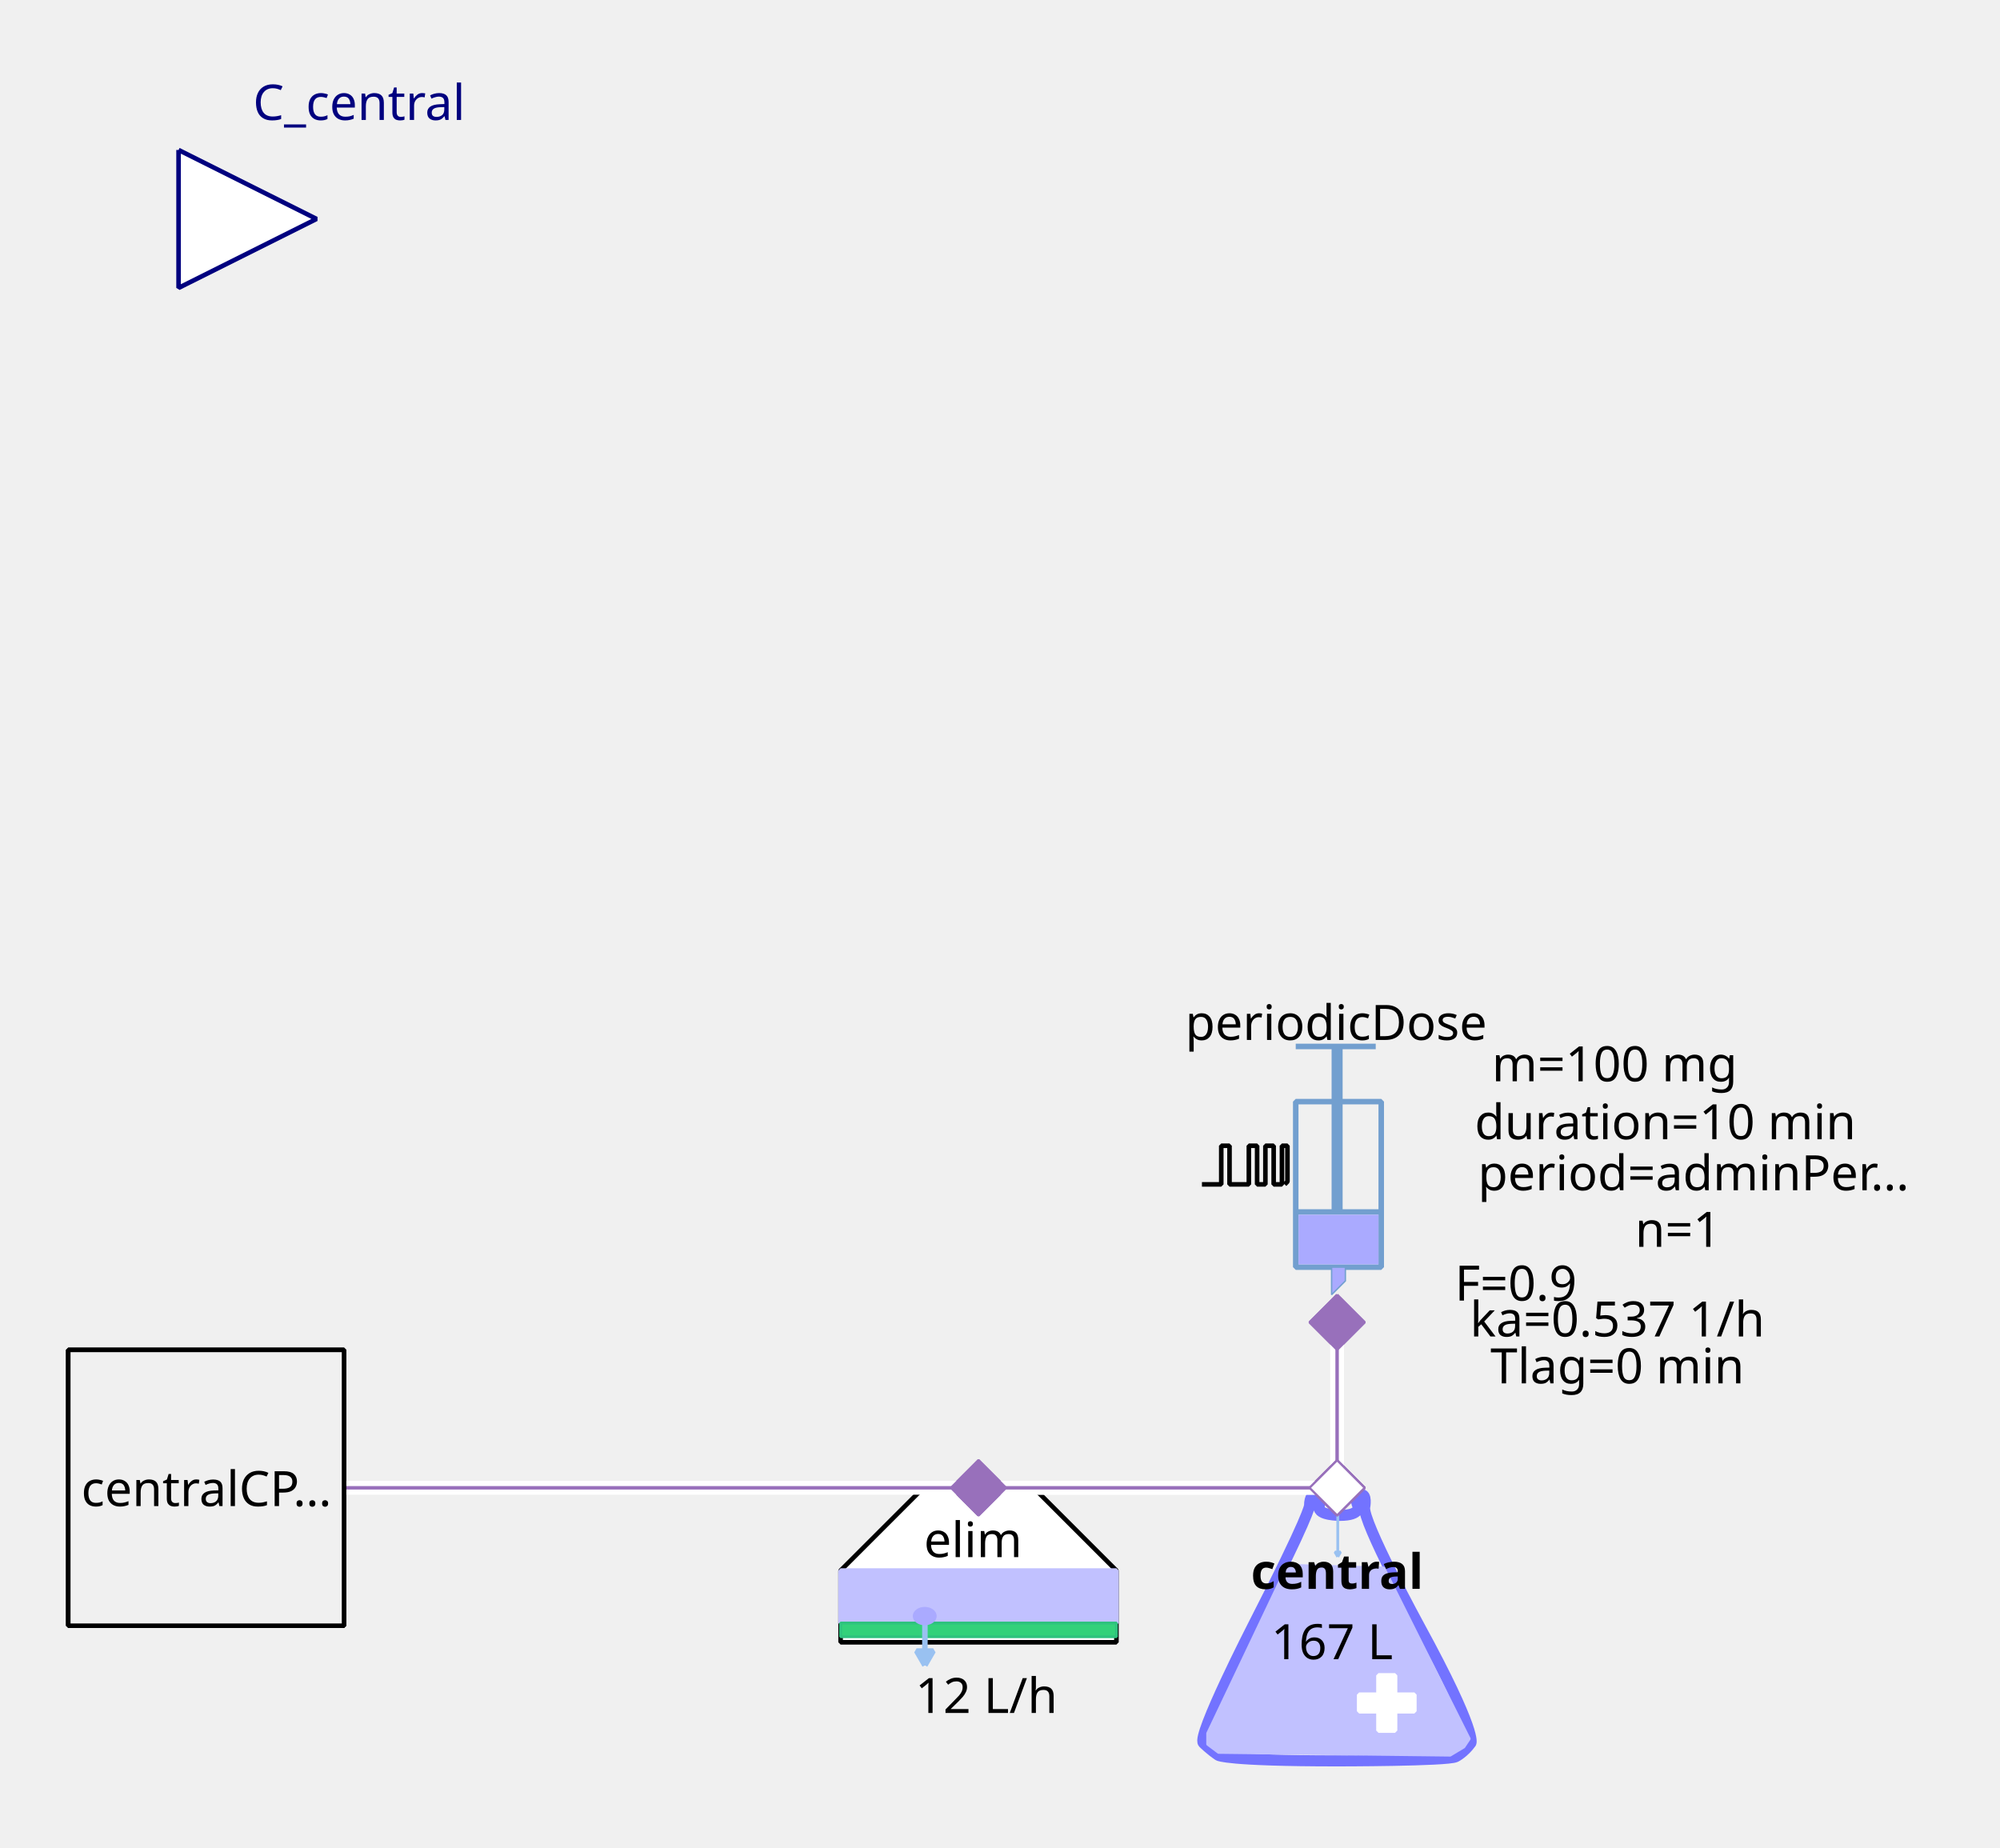
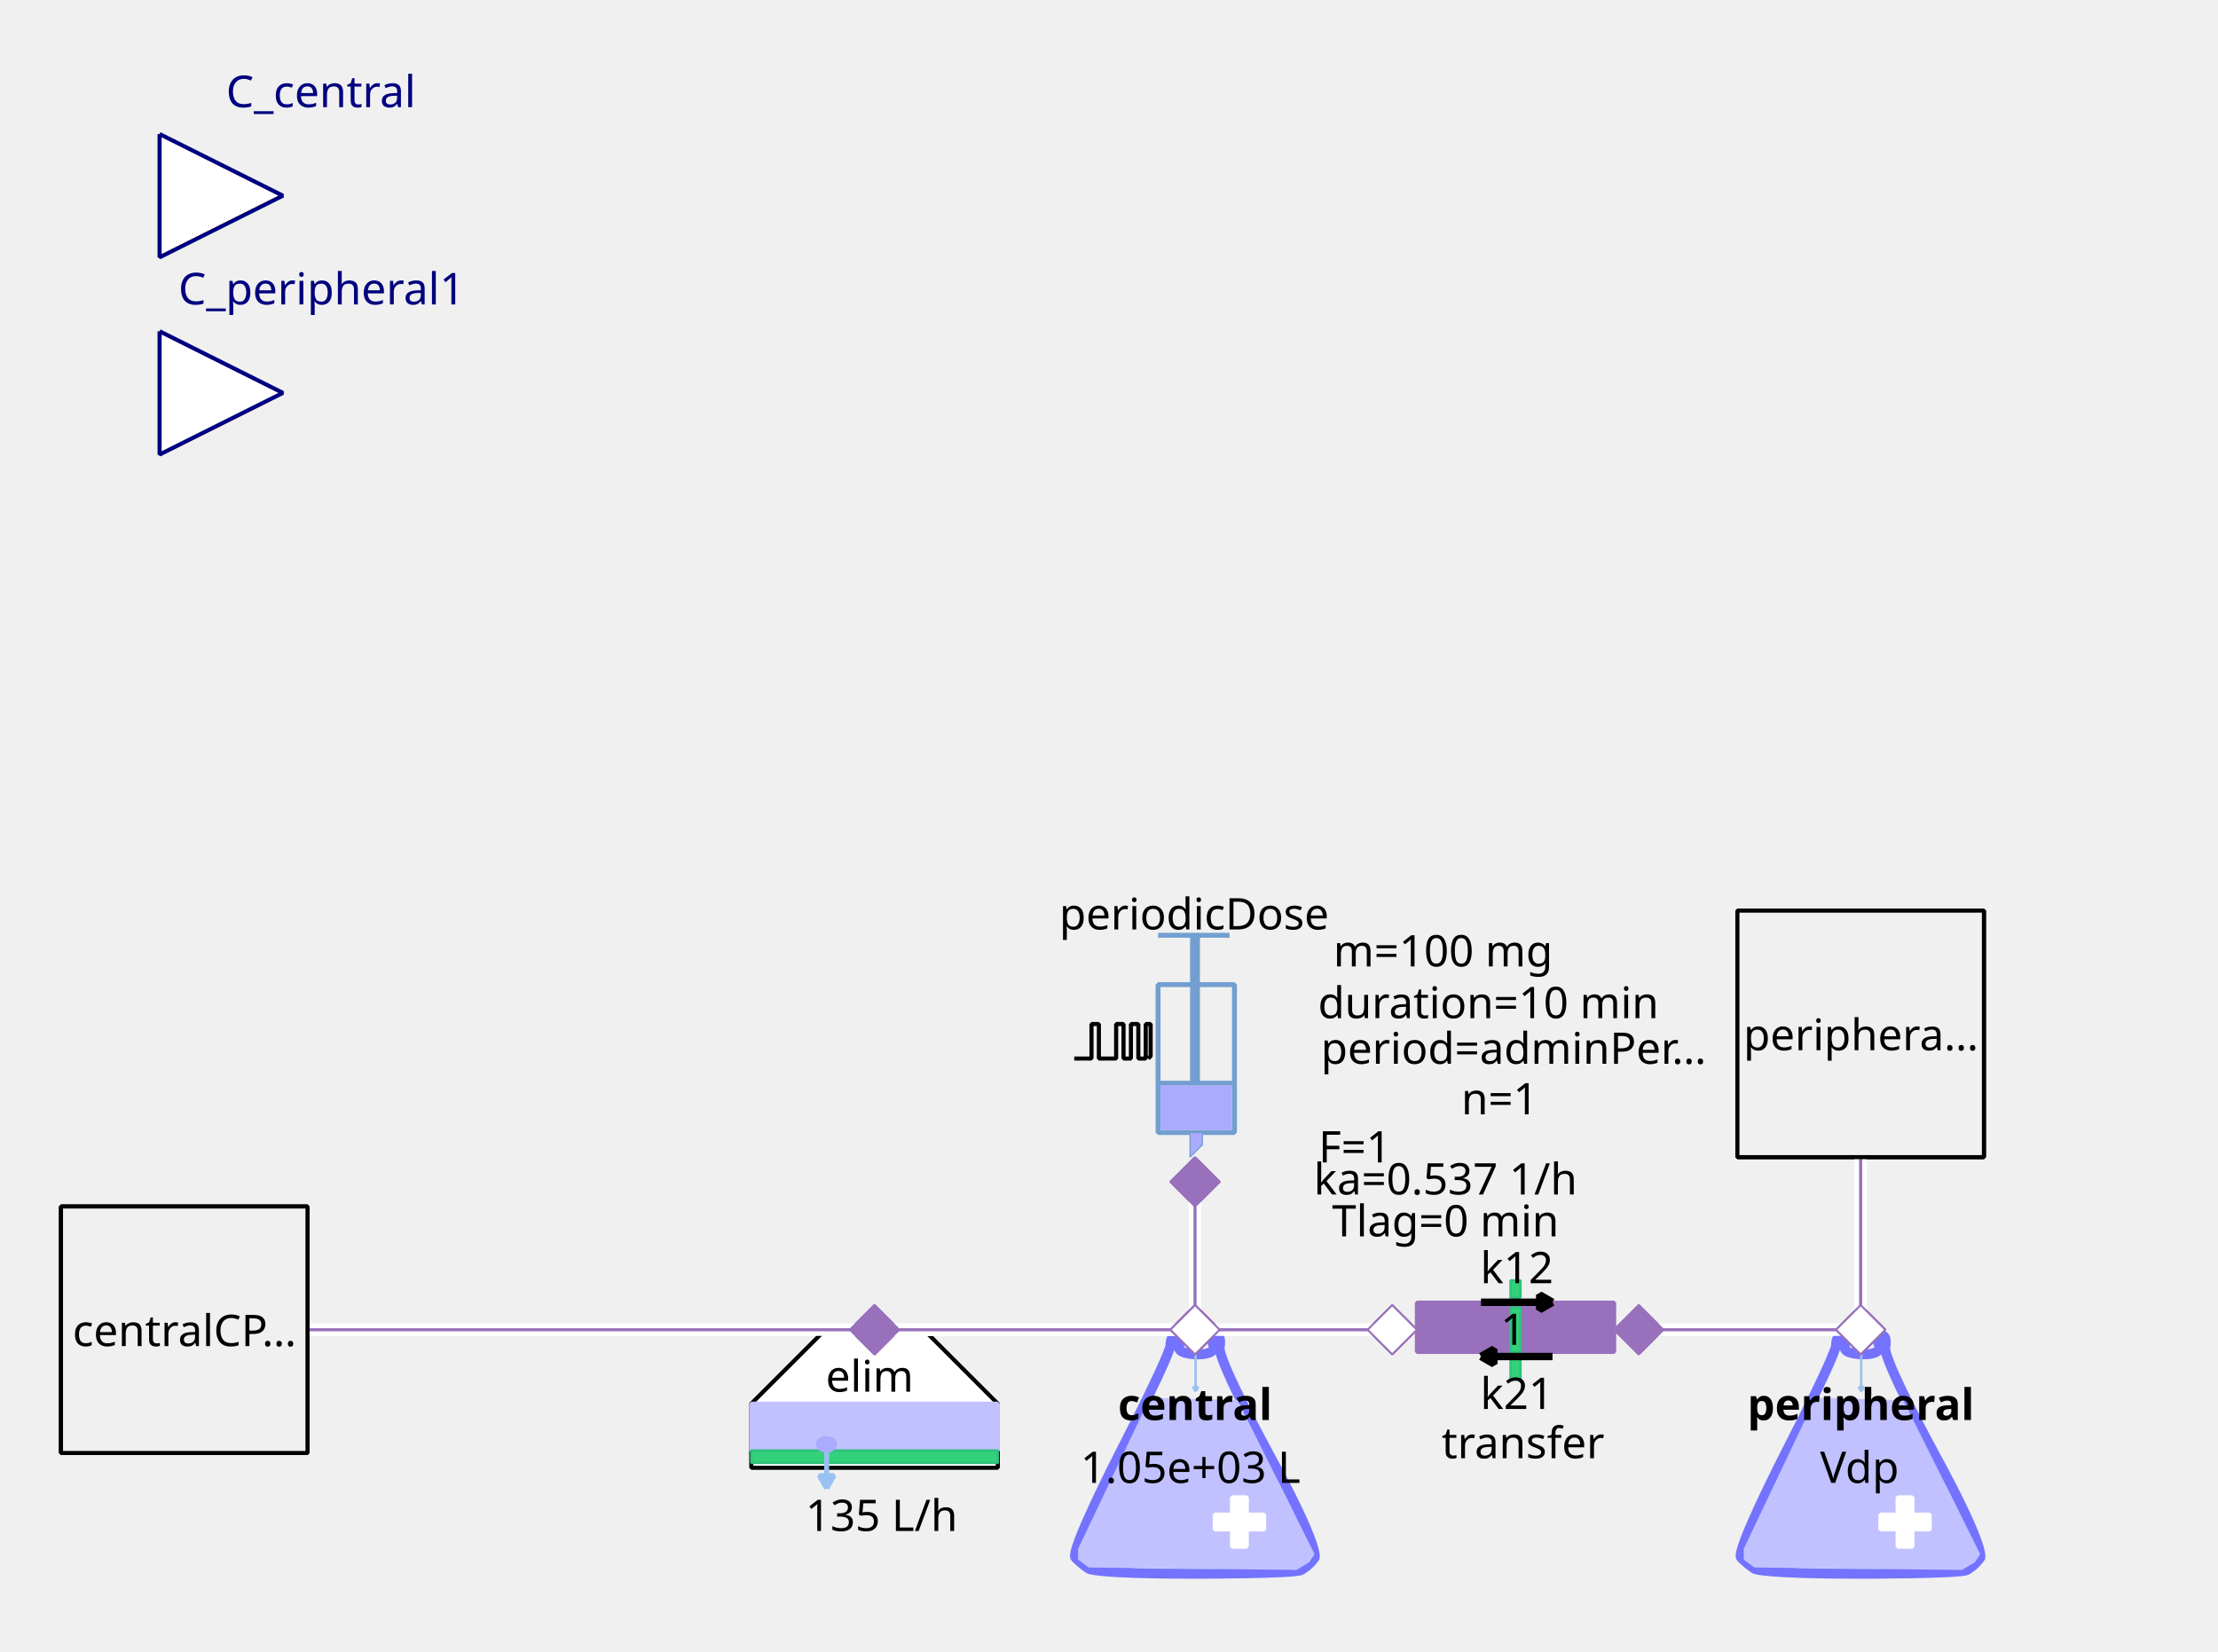
- <svg xmlns="http://www.w3.org/2000/svg" width="115.711mm" height="106.892mm" viewBox="0 0 328 303" version="1.2" baseProfile="tiny">
+ <svg xmlns="http://www.w3.org/2000/svg" width="143.581mm" height="106.892mm" viewBox="0 0 407 303" version="1.2" baseProfile="tiny">
  <defs>
</defs>
  <g fill="none" stroke="black" stroke-width="1" fill-rule="evenodd" stroke-linecap="square" stroke-linejoin="bevel">
    <g fill="none" stroke="#7373ff" stroke-opacity="1" stroke-width="8" stroke-linecap="butt" stroke-linejoin="miter" stroke-miterlimit="1" transform="matrix(0.22619,0,0,-0.22619,219.06,266.619)" font-family="Sans" font-size="10" font-weight="400" font-style="normal">
      <path vector-effect="none" fill-rule="evenodd" d="M-19,87 C-19,87 -19,80 -60,0 C-60,0 -101,-80 -96,-85 C-96,-85 -91,-90 -85,-94 C-85,-94 -79,-98 1,-98 C1,-98 81,-98 87,-95 C87,-95 93,-92 98,-85 C98,-85 103,-78 61,-1 C61,-1 19,76 21,86 C21,86 23,96 18,95 C18,95 13,94 16,87 C16,87 19,80 3,80 C3,80 -13,80 -12,86 C-12,86 -11,92 -12,94 C-12,94 -13,96 -16,95 C-16,95 -19,94 -19,87 " />
    </g>
    <g fill="#c1c1ff" fill-opacity="1" stroke="#c1c1ff" stroke-opacity="1" stroke-width="1.75" stroke-linecap="butt" stroke-linejoin="miter" stroke-miterlimit="1" transform="matrix(0.22619,0,0,-0.22619,219.06,272.5)" font-family="Sans" font-size="10" font-weight="400" font-style="normal">
      <path vector-effect="none" fill-rule="evenodd" d="M-35,70 L-93,-52 L-93,-60 L-85,-66 L83,-68 L93,-62 L97,-56 L35,68 L-35,70" />
    </g>
    <g fill="#ffffff" fill-opacity="1" stroke="#ffffff" stroke-opacity="1" stroke-width="1" stroke-linecap="butt" stroke-linejoin="miter" stroke-miterlimit="1" transform="matrix(0.22619,0,0,0.22619,227.429,279.286)" font-family="Sans" font-size="10" font-weight="400" font-style="normal">
      <rect vector-effect="non-scaling-stroke" x="-6" y="-20" width="12" height="40" />
    </g>
    <g fill="#ffffff" fill-opacity="1" stroke="#ffffff" stroke-opacity="1" stroke-width="1" stroke-linecap="butt" stroke-linejoin="miter" stroke-miterlimit="1" transform="matrix(0,0.22619,-0.22619,0,227.429,279.286)" font-family="Sans" font-size="10" font-weight="400" font-style="normal">
      <rect vector-effect="non-scaling-stroke" x="-6" y="-20" width="12" height="40" />
    </g>
    <g fill="none" stroke="#99c1f1" stroke-opacity="1" stroke-width="2" stroke-linecap="butt" stroke-linejoin="miter" stroke-miterlimit="1" transform="matrix(0.22619,0,0,-0.22619,219.392,251.697)" font-family="Sans" font-size="10" font-weight="400" font-style="normal">
      <path vector-effect="none" fill-rule="evenodd" d="M0,16 L0,-16" />
    </g>
    <g fill="#99c1f1" fill-opacity="1" stroke="#99c1f1" stroke-opacity="1" stroke-width="2" stroke-linecap="butt" stroke-linejoin="miter" stroke-miterlimit="1" transform="matrix(0.22619,0,0,-0.22619,219.392,251.697)" font-family="Sans" font-size="10" font-weight="400" font-style="normal">
      <path vector-effect="none" fill-rule="evenodd" d="M0,-16 L2,-12.536 L-2,-12.536 L0,-16" />
    </g>
    <g fill="none" stroke="#000000" stroke-opacity="1" stroke-width="1" stroke-linecap="butt" stroke-linejoin="miter" stroke-miterlimit="1" transform="matrix(1,0,0,1,219.286,257.571)" font-family="Noto Sans" font-size="8" font-weight="700" font-style="normal">
      <text fill="#000000" fill-opacity="1" stroke="none" xml:space="preserve" x="-14.141" y="3" font-family="Noto Sans" font-size="8" font-weight="700" font-style="normal">central</text>
    </g>
    <g fill="none" stroke="#000000" stroke-opacity="1" stroke-width="1" stroke-linecap="butt" stroke-linejoin="miter" stroke-miterlimit="1" transform="matrix(1,0,0,1,219.06,269.107)" font-family="Noto Sans" font-size="8" font-weight="400" font-style="normal">
-       <text fill="#000000" fill-opacity="1" stroke="none" xml:space="preserve" x="-0.606" y="3" font-family="Noto Sans" font-size="8" font-weight="400" font-style="normal" text-anchor="middle">167 L</text>
+       <text fill="#000000" fill-opacity="1" stroke="none" xml:space="preserve" x="-0.606" y="3" font-family="Noto Sans" font-size="8" font-weight="400" font-style="normal" text-anchor="middle">1.05e+03 L</text>
    </g>
    <g fill="#ffffff" fill-opacity="1" stroke="#9870bb" stroke-opacity="1" stroke-width="8" stroke-linecap="butt" stroke-linejoin="miter" stroke-miterlimit="1" transform="matrix(0.0452381,0,0,-0.0452381,219.286,244)" font-family="Sans" font-size="10" font-weight="400" font-style="normal">
      <path vector-effect="none" fill-rule="evenodd" d="M-100,0 L0,100 L100,0 L0,-100 L-100,0" />
    </g>
    <g fill="#ffffff" fill-opacity="1" stroke="#000000" stroke-opacity="1" stroke-width="1" stroke-linecap="butt" stroke-linejoin="miter" stroke-miterlimit="1" transform="matrix(0.22619,0,0,-0.22619,160.476,266.619)" font-family="Sans" font-size="10" font-weight="400" font-style="normal">
      <path vector-effect="non-scaling-stroke" fill-rule="evenodd" d="M-40,100 L40,100 L100,40 L100,-12 L80,-12 L-76,-12 L-100,-12 L-100,40 L-100,40 L-40,100" />
    </g>
    <g fill="none" stroke="#000000" stroke-opacity="1" stroke-width="1" stroke-linecap="butt" stroke-linejoin="miter" stroke-miterlimit="1" transform="matrix(1,0,0,1,159.571,252.369)" font-family="Noto Sans" font-size="8" font-weight="400" font-style="normal">
      <text fill="#000000" fill-opacity="1" stroke="none" xml:space="preserve" x="-8.047" y="3" font-family="Noto Sans" font-size="8" font-weight="400" font-style="normal">elim</text>
    </g>
    <g fill="#c1c1ff" fill-opacity="1" stroke="#c1c1ff" stroke-opacity="1" stroke-width="1" stroke-linecap="butt" stroke-linejoin="miter" stroke-miterlimit="1" transform="matrix(0.22619,0,0,0.22619,160.476,261.869)" font-family="Sans" font-size="10" font-weight="400" font-style="normal">
      <rect vector-effect="non-scaling-stroke" x="-100" y="-19" width="200" height="38" />
    </g>
    <g fill="#33d17a" fill-opacity="1" stroke="#2ec27e" stroke-opacity="1" stroke-width="2" stroke-linecap="butt" stroke-linejoin="miter" stroke-miterlimit="1" transform="matrix(0.22619,0,0,0.22619,160.476,267.298)" font-family="Sans" font-size="10" font-weight="400" font-style="normal">
      <rect x="-100" y="-5" width="200" height="10" />
    </g>
    <g fill="none" stroke="#99c1f1" stroke-opacity="1" stroke-width="4" stroke-linecap="butt" stroke-linejoin="miter" stroke-miterlimit="1" transform="matrix(0.22619,0,0,-0.22619,151.683,269.496)" font-family="Sans" font-size="10" font-weight="400" font-style="normal">
      <path vector-effect="none" fill-rule="evenodd" d="M0,16 L0,-16" />
    </g>
    <g fill="#99c1f1" fill-opacity="1" stroke="#99c1f1" stroke-opacity="1" stroke-width="4" stroke-linecap="butt" stroke-linejoin="miter" stroke-miterlimit="1" transform="matrix(0.22619,0,0,-0.22619,151.683,269.496)" font-family="Sans" font-size="10" font-weight="400" font-style="normal">
      <path vector-effect="none" fill-rule="evenodd" d="M0,-16 L6,-5.608 L-6,-5.608 L0,-16" />
    </g>
    <g fill="#aaaaff" fill-opacity="1" stroke="#aaaaff" stroke-opacity="1" stroke-width="1" stroke-linecap="butt" stroke-linejoin="miter" stroke-miterlimit="1" transform="matrix(0.22619,0,0,-0.22619,151.655,265.036)" font-family="Sans" font-size="10" font-weight="400" font-style="normal">
      <path vector-effect="non-scaling-stroke" fill-rule="evenodd" d="M7,0 C7,-2.761 3.866,-5 0,-5 C-3.866,-5 -7,-2.761 -7,0 C-7,2.761 -3.866,5 0,5 C3.866,5 7,2.761 7,0 " />
    </g>
    <g fill="none" stroke="#000000" stroke-opacity="1" stroke-width="1" stroke-linecap="butt" stroke-linejoin="miter" stroke-miterlimit="1" transform="matrix(1,0,0,1,161.155,277.929)" font-family="Noto Sans" font-size="8" font-weight="400" font-style="normal">
-       <text fill="#000000" fill-opacity="1" stroke="none" xml:space="preserve" x="0.613" y="3" font-family="Noto Sans" font-size="8" font-weight="400" font-style="normal" text-anchor="middle">12 L/h</text>
+       <text fill="#000000" fill-opacity="1" stroke="none" xml:space="preserve" x="0.613" y="3" font-family="Noto Sans" font-size="8" font-weight="400" font-style="normal" text-anchor="middle">135 L/h</text>
    </g>
    <g fill="#9870bb" fill-opacity="1" stroke="#9870bb" stroke-opacity="1" stroke-width="8" stroke-linecap="butt" stroke-linejoin="miter" stroke-miterlimit="1" transform="matrix(0.0452381,0,0,-0.0452381,160.476,244)" font-family="Sans" font-size="10" font-weight="400" font-style="normal">
      <path vector-effect="none" fill-rule="evenodd" d="M-100,0 L0,100 L100,0 L0,-100 L-100,0" />
    </g>
    <g fill="none" stroke="#729fcf" stroke-opacity="1" stroke-width="4" stroke-linecap="butt" stroke-linejoin="miter" stroke-miterlimit="1" transform="matrix(0.22619,0,0,0.22619,215.214,195.595)" font-family="Sans" font-size="10" font-weight="400" font-style="normal">
      <rect x="-12" y="-66" width="62" height="120" />
    </g>
    <g fill="none" stroke="#729fcf" stroke-opacity="1" stroke-width="8" stroke-linecap="butt" stroke-linejoin="miter" stroke-miterlimit="1" transform="matrix(0.22619,0,0,-0.22619,219.286,176.369)" font-family="Sans" font-size="10" font-weight="400" font-style="normal">
      <path vector-effect="none" fill-rule="evenodd" d="M0,21 L0,-99" />
    </g>
    <g fill="none" stroke="#729fcf" stroke-opacity="1" stroke-width="4" stroke-linecap="butt" stroke-linejoin="miter" stroke-miterlimit="1" transform="matrix(0.22619,0,0,-0.22619,219.06,171.619)" font-family="Sans" font-size="10" font-weight="400" font-style="normal">
      <path vector-effect="none" fill-rule="evenodd" d="M-29,0 L29,0" />
    </g>
    <g fill="none" stroke="#729fcf" stroke-opacity="1" stroke-width="4" stroke-linecap="butt" stroke-linejoin="miter" stroke-miterlimit="1" transform="matrix(0.22619,0,0,-0.22619,219.512,198.762)" font-family="Sans" font-size="10" font-weight="400" font-style="normal">
      <path vector-effect="none" fill-rule="evenodd" d="M-31,0 L31,0" />
    </g>
    <g fill="#aaaaff" fill-opacity="1" stroke="none" transform="matrix(0.22619,0,0,0.22619,219.512,203.286)" font-family="Sans" font-size="10" font-weight="400" font-style="normal">
      <rect vector-effect="non-scaling-stroke" x="-29" y="-18" width="58" height="36" />
    </g>
    <g fill="none" stroke="#000000" stroke-opacity="1" stroke-width="1" stroke-linecap="butt" stroke-linejoin="miter" stroke-miterlimit="1" transform="matrix(1,0,0,1,219.06,167.548)" font-family="Noto Sans" font-size="8" font-weight="400" font-style="normal">
      <text fill="#000000" fill-opacity="1" stroke="none" xml:space="preserve" x="-24.688" y="3" font-family="Noto Sans" font-size="8" font-weight="400" font-style="normal">periodicDose</text>
    </g>
    <g fill="#aaaaff" fill-opacity="1" stroke="#729fcf" stroke-opacity="1" stroke-width="1" stroke-linecap="butt" stroke-linejoin="miter" stroke-miterlimit="1" transform="matrix(0.22619,0,0,-0.22619,218.833,210.071)" font-family="Sans" font-size="10" font-weight="400" font-style="normal">
      <path vector-effect="none" fill-rule="evenodd" d="M-2,10 L-2,-10 L8,0 L8,10 L-2,10" />
    </g>
    <g fill="none" stroke="#000000" stroke-opacity="1" stroke-width="1" stroke-linecap="butt" stroke-linejoin="miter" stroke-miterlimit="1" transform="matrix(1,0,0,1,277.869,174.333)" font-family="Noto Sans" font-size="8" font-weight="400" font-style="normal">
      <text fill="#000000" fill-opacity="1" stroke="none" xml:space="preserve" x="-13.073" y="3" font-family="Noto Sans" font-size="8" font-weight="400" font-style="normal" text-anchor="middle">m=100 mg</text>
    </g>
    <g fill="none" stroke="#000000" stroke-opacity="1" stroke-width="1" stroke-linecap="butt" stroke-linejoin="miter" stroke-miterlimit="1" transform="matrix(1,0,0,1,278.774,192.202)" font-family="Noto Sans" font-size="8" font-weight="400" font-style="normal">
      <text fill="#000000" fill-opacity="1" stroke="none" xml:space="preserve" x="-36.406" y="3" font-family="Noto Sans" font-size="8" font-weight="400" font-style="normal">period=adminPer…</text>
    </g>
    <g fill="none" stroke="#000000" stroke-opacity="1" stroke-width="1" stroke-linecap="butt" stroke-linejoin="miter" stroke-miterlimit="1" transform="matrix(1,0,0,1,277.869,183.833)" font-family="Noto Sans" font-size="8" font-weight="400" font-style="normal">
      <text fill="#000000" fill-opacity="1" stroke="none" xml:space="preserve" x="-4.753" y="3" font-family="Noto Sans" font-size="8" font-weight="400" font-style="normal" text-anchor="middle">duration=10 min</text>
    </g>
    <g fill="none" stroke="#000000" stroke-opacity="1" stroke-width="1" stroke-linecap="butt" stroke-linejoin="miter" stroke-miterlimit="1" transform="matrix(1,0,0,1,278.548,201.476)" font-family="Noto Sans" font-size="8" font-weight="400" font-style="normal">
      <text fill="#000000" fill-opacity="1" stroke="none" xml:space="preserve" x="-3.361" y="3" font-family="Noto Sans" font-size="8" font-weight="400" font-style="normal" text-anchor="middle">n=1</text>
    </g>
    <g fill="none" stroke="#000000" stroke-opacity="1" stroke-width="1" stroke-linecap="butt" stroke-linejoin="miter" stroke-miterlimit="1" transform="matrix(1,0,0,1,270.179,210.298)" font-family="Noto Sans" font-size="8" font-weight="400" font-style="normal">
-       <text fill="#000000" fill-opacity="1" stroke="none" xml:space="preserve" x="-21.572" y="3" font-family="Noto Sans" font-size="8" font-weight="400" font-style="normal" text-anchor="middle">F=0.9</text>
+       <text fill="#000000" fill-opacity="1" stroke="none" xml:space="preserve" x="-21.572" y="3" font-family="Noto Sans" font-size="8" font-weight="400" font-style="normal" text-anchor="middle">F=1</text>
    </g>
    <g fill="none" stroke="#000000" stroke-opacity="1" stroke-width="1" stroke-linecap="butt" stroke-linejoin="miter" stroke-miterlimit="1" transform="matrix(0.22619,0,0,-0.22619,204.131,191.118)" font-family="Sans" font-size="10" font-weight="400" font-style="normal">
      <path vector-effect="non-scaling-stroke" fill-rule="evenodd" d="M-31,-13.793 L-17,-13.793 L-17,14.207 L-11,14.207 L-11,-13.793 L3,-13.793 L3,14.207 L9,14.207 L9,-13.793 L15,-13.793 L15,14.207 L21,14.207 L21,-13.793 L27,-13.793 L27,14.207 L31,14.207 L31,-11.793 L29,-13.793" />
    </g>
    <g fill="none" stroke="#000000" stroke-opacity="1" stroke-width="1" stroke-linecap="butt" stroke-linejoin="miter" stroke-miterlimit="1" transform="matrix(1,0,0,1,270.179,216.179)" font-family="Noto Sans" font-size="8" font-weight="400" font-style="normal">
      <text fill="#000000" fill-opacity="1" stroke="none" xml:space="preserve" x="-4.932" y="3" font-family="Noto Sans" font-size="8" font-weight="400" font-style="normal" text-anchor="middle">ka=0.537 1/h</text>
    </g>
    <g fill="none" stroke="#000000" stroke-opacity="1" stroke-width="1" stroke-linecap="butt" stroke-linejoin="miter" stroke-miterlimit="1" transform="matrix(1,0,0,1,270.179,223.869)" font-family="Noto Sans" font-size="8" font-weight="400" font-style="normal">
      <text fill="#000000" fill-opacity="1" stroke="none" xml:space="preserve" x="-4.932" y="3" font-family="Noto Sans" font-size="8" font-weight="400" font-style="normal" text-anchor="middle">Tlag=0 min</text>
    </g>
    <g fill="#9870bb" fill-opacity="1" stroke="#9870bb" stroke-opacity="1" stroke-width="8" stroke-linecap="butt" stroke-linejoin="miter" stroke-miterlimit="1" transform="matrix(0,0.0452381,0.0452381,0,219.286,216.857)" font-family="Sans" font-size="10" font-weight="400" font-style="normal">
      <path vector-effect="none" fill-rule="evenodd" d="M-100,0 L0,100 L100,0 L0,-100 L-100,0" />
    </g>
    <g fill="#ffffff" fill-opacity="1" stroke="#00007f" stroke-opacity="1" stroke-width="1" stroke-linecap="butt" stroke-linejoin="miter" stroke-miterlimit="1" transform="matrix(0.22619,0,0,-0.22619,51.9048,35.9048)" font-family="Sans" font-size="10" font-weight="400" font-style="normal">
      <path vector-effect="non-scaling-stroke" fill-rule="evenodd" d="M-100,50 L0,0 L-100,-50 L-100,50" />
    </g>
    <g fill="none" stroke="#00007f" stroke-opacity="1" stroke-width="1" stroke-linecap="butt" stroke-linejoin="miter" stroke-miterlimit="1" transform="matrix(1,0,0,1,51.9048,-2.54762)" font-family="Noto Sans" font-size="8.078" font-weight="400" font-style="normal">
      <text fill="#00007f" fill-opacity="1" stroke="none" xml:space="preserve" x="-10.422" y="22.219" font-family="Noto Sans" font-size="8.078" font-weight="400" font-style="normal">C_central</text>
    </g>
    <g fill="#f0f0f0" fill-opacity="1" stroke="#000000" stroke-opacity="1" stroke-width="1" stroke-linecap="butt" stroke-linejoin="miter" stroke-miterlimit="1" transform="matrix(0.22619,0,0,-0.22619,33.8095,244)" font-family="Sans" font-size="10" font-weight="400" font-style="normal">
      <rect vector-effect="non-scaling-stroke" x="-100" y="-100" width="200" height="200" />
    </g>
    <g fill="none" stroke="#000000" stroke-opacity="1" stroke-width="1" stroke-linecap="butt" stroke-linejoin="miter" stroke-miterlimit="1" transform="matrix(1,0,0,1,33.8095,244)" font-family="Noto Sans" font-size="8" font-weight="400" font-style="normal">
      <text fill="#000000" fill-opacity="1" stroke="none" xml:space="preserve" x="-20.484" y="3" font-family="Noto Sans" font-size="8" font-weight="400" font-style="normal">centralCP…</text>
    </g>
+     <g fill="#9870bb" fill-opacity="1" stroke="#9870bb" stroke-opacity="1" stroke-width="1" stroke-linecap="butt" stroke-linejoin="miter" stroke-miterlimit="1" transform="matrix(-0.22619,0,0,-0.22619,278.095,243.548)" font-family="Sans" font-size="10" font-weight="400" font-style="normal">
+       <rect vector-effect="non-scaling-stroke" x="-80" y="-20" width="160" height="40" />
+     </g>
+     <g fill="#33d17a" fill-opacity="1" stroke="#2ec27e" stroke-opacity="1" stroke-width="2" stroke-linecap="butt" stroke-linejoin="miter" stroke-miterlimit="1" transform="matrix(0,-0.22619,0.22619,0,278.095,244)" font-family="Sans" font-size="10" font-weight="400" font-style="normal">
+       <rect x="-18" y="-4" width="36" height="8" />
+     </g>
+     <g fill="none" stroke="#000000" stroke-opacity="1" stroke-width="1" stroke-linecap="butt" stroke-linejoin="miter" stroke-miterlimit="1" transform="matrix(1,0,0,1,279.452,264.583)" font-family="Noto Sans" font-size="8" font-weight="400" font-style="normal">
+       <text fill="#000000" fill-opacity="1" stroke="none" xml:space="preserve" x="-14.906" y="3" font-family="Noto Sans" font-size="8" font-weight="400" font-style="normal">transfer</text>
+     </g>
+     <g fill="#33d17a" fill-opacity="1" stroke="#2ec27e" stroke-opacity="1" stroke-width="2" stroke-linecap="butt" stroke-linejoin="miter" stroke-miterlimit="1" transform="matrix(0,-0.22619,0.22619,0,278.095,236.536)" font-family="Sans" font-size="10" font-weight="400" font-style="normal">
+       <rect x="-7" y="-4" width="14" height="8" />
+     </g>
+     <g fill="#33d17a" fill-opacity="1" stroke="#2ec27e" stroke-opacity="1" stroke-width="2" stroke-linecap="butt" stroke-linejoin="miter" stroke-miterlimit="1" transform="matrix(0,-0.22619,0.22619,0,278.095,251.238)" font-family="Sans" font-size="10" font-weight="400" font-style="normal">
+       <rect x="-8" y="-4" width="16" height="8" />
+     </g>
+     <g fill="none" stroke="#000000" stroke-opacity="1" stroke-width="1" stroke-linecap="butt" stroke-linejoin="miter" stroke-miterlimit="1" transform="matrix(1,0,0,1,274.024,246.94)" font-family="Noto Sans" font-size="8" font-weight="400" font-style="normal">
+       <text fill="#000000" fill-opacity="1" stroke="none" xml:space="preserve" x="1.328" y="-0.156" font-family="Noto Sans" font-size="8" font-weight="400" font-style="normal">1</text>
+     </g>
+     <g fill="none" stroke="#000000" stroke-opacity="1" stroke-width="1" stroke-linecap="butt" stroke-linejoin="miter" stroke-miterlimit="1" transform="matrix(1,0,0,1,278.321,232.464)" font-family="Noto Sans" font-size="8" font-weight="400" font-style="normal">
+       <text fill="#000000" fill-opacity="1" stroke="none" xml:space="preserve" x="-6.688" y="3" font-family="Noto Sans" font-size="8" font-weight="400" font-style="normal">k12</text>
+     </g>
+     <g fill="none" stroke="#000000" stroke-opacity="1" stroke-width="1" stroke-linecap="butt" stroke-linejoin="miter" stroke-miterlimit="1" transform="matrix(1,0,0,1,278.321,255.536)" font-family="Noto Sans" font-size="8" font-weight="400" font-style="normal">
+       <text fill="#000000" fill-opacity="1" stroke="none" xml:space="preserve" x="-6.688" y="3" font-family="Noto Sans" font-size="8" font-weight="400" font-style="normal">k21</text>
+     </g>
+     <g fill="#000000" fill-opacity="1" stroke="#000000" stroke-opacity="1" stroke-width="6" stroke-linecap="butt" stroke-linejoin="miter" stroke-miterlimit="1" transform="matrix(0,-0.22619,-0.22619,0,276.738,248.911)" font-family="Sans" font-size="10" font-weight="400" font-style="normal">
+       <path vector-effect="none" fill-rule="evenodd" d="M0,22 L-6,11.608 L6,11.608 L0,22" />
+     </g>
+     <g fill="none" stroke="#000000" stroke-opacity="1" stroke-width="6" stroke-linecap="butt" stroke-linejoin="miter" stroke-miterlimit="1" transform="matrix(0,-0.22619,-0.22619,0,276.738,248.911)" font-family="Sans" font-size="10" font-weight="400" font-style="normal">
+       <path vector-effect="none" fill-rule="evenodd" d="M0,22 L0,-36" />
+     </g>
+     <g fill="#000000" fill-opacity="1" stroke="#000000" stroke-opacity="1" stroke-width="6" stroke-linecap="butt" stroke-linejoin="miter" stroke-miterlimit="1" transform="matrix(0,0.22619,0.22619,0,279.905,238.958)" font-family="Sans" font-size="10" font-weight="400" font-style="normal">
+       <path vector-effect="none" fill-rule="evenodd" d="M0,22 L-6,11.608 L6,11.608 L0,22" />
+     </g>
+     <g fill="none" stroke="#000000" stroke-opacity="1" stroke-width="6" stroke-linecap="butt" stroke-linejoin="miter" stroke-miterlimit="1" transform="matrix(0,0.22619,0.22619,0,279.905,238.958)" font-family="Sans" font-size="10" font-weight="400" font-style="normal">
+       <path vector-effect="none" fill-rule="evenodd" d="M0,22 L0,-36" />
+     </g>
+     <g fill="#ffffff" fill-opacity="1" stroke="#9870bb" stroke-opacity="1" stroke-width="8" stroke-linecap="butt" stroke-linejoin="miter" stroke-miterlimit="1" transform="matrix(-0.0452381,0,0,0.0452381,255.476,244)" font-family="Sans" font-size="10" font-weight="400" font-style="normal">
+       <path vector-effect="none" fill-rule="evenodd" d="M-100,0 L0,100 L100,0 L0,-100 L-100,0" />
+     </g>
+     <g fill="#9870bb" fill-opacity="1" stroke="#9870bb" stroke-opacity="1" stroke-width="8" stroke-linecap="butt" stroke-linejoin="miter" stroke-miterlimit="1" transform="matrix(-0.0452381,0,0,0.0452381,300.714,244)" font-family="Sans" font-size="10" font-weight="400" font-style="normal">
+       <path vector-effect="none" fill-rule="evenodd" d="M-100,0 L0,100 L100,0 L0,-100 L-100,0" />
+     </g>
+     <g fill="none" stroke="#7373ff" stroke-opacity="1" stroke-width="8" stroke-linecap="butt" stroke-linejoin="miter" stroke-miterlimit="1" transform="matrix(0.22619,0,0,-0.22619,341.202,266.619)" font-family="Sans" font-size="10" font-weight="400" font-style="normal">
+       <path vector-effect="none" fill-rule="evenodd" d="M-19,87 C-19,87 -19,80 -60,0 C-60,0 -101,-80 -96,-85 C-96,-85 -91,-90 -85,-94 C-85,-94 -79,-98 1,-98 C1,-98 81,-98 87,-95 C87,-95 93,-92 98,-85 C98,-85 103,-78 61,-1 C61,-1 19,76 21,86 C21,86 23,96 18,95 C18,95 13,94 16,87 C16,87 19,80 3,80 C3,80 -13,80 -12,86 C-12,86 -11,92 -12,94 C-12,94 -13,96 -16,95 C-16,95 -19,94 -19,87 " />
+     </g>
+     <g fill="#c1c1ff" fill-opacity="1" stroke="#c1c1ff" stroke-opacity="1" stroke-width="1.75" stroke-linecap="butt" stroke-linejoin="miter" stroke-miterlimit="1" transform="matrix(0.22619,0,0,-0.22619,341.202,272.5)" font-family="Sans" font-size="10" font-weight="400" font-style="normal">
+       <path vector-effect="none" fill-rule="evenodd" d="M-35,70 L-93,-52 L-93,-60 L-85,-66 L83,-68 L93,-62 L97,-56 L35,68 L-35,70" />
+     </g>
+     <g fill="#ffffff" fill-opacity="1" stroke="#ffffff" stroke-opacity="1" stroke-width="1" stroke-linecap="butt" stroke-linejoin="miter" stroke-miterlimit="1" transform="matrix(0.22619,0,0,0.22619,349.571,279.286)" font-family="Sans" font-size="10" font-weight="400" font-style="normal">
+       <rect vector-effect="non-scaling-stroke" x="-6" y="-20" width="12" height="40" />
+     </g>
+     <g fill="#ffffff" fill-opacity="1" stroke="#ffffff" stroke-opacity="1" stroke-width="1" stroke-linecap="butt" stroke-linejoin="miter" stroke-miterlimit="1" transform="matrix(0,0.22619,-0.22619,0,349.571,279.286)" font-family="Sans" font-size="10" font-weight="400" font-style="normal">
+       <rect vector-effect="non-scaling-stroke" x="-6" y="-20" width="12" height="40" />
+     </g>
+     <g fill="none" stroke="#99c1f1" stroke-opacity="1" stroke-width="2" stroke-linecap="butt" stroke-linejoin="miter" stroke-miterlimit="1" transform="matrix(0.22619,0,0,-0.22619,341.535,251.697)" font-family="Sans" font-size="10" font-weight="400" font-style="normal">
+       <path vector-effect="none" fill-rule="evenodd" d="M0,16 L0,-16" />
+     </g>
+     <g fill="#99c1f1" fill-opacity="1" stroke="#99c1f1" stroke-opacity="1" stroke-width="2" stroke-linecap="butt" stroke-linejoin="miter" stroke-miterlimit="1" transform="matrix(0.22619,0,0,-0.22619,341.535,251.697)" font-family="Sans" font-size="10" font-weight="400" font-style="normal">
+       <path vector-effect="none" fill-rule="evenodd" d="M0,-16 L2,-12.536 L-2,-12.536 L0,-16" />
+     </g>
+     <g fill="none" stroke="#000000" stroke-opacity="1" stroke-width="1" stroke-linecap="butt" stroke-linejoin="miter" stroke-miterlimit="1" transform="matrix(1,0,0,1,341.429,257.571)" font-family="Noto Sans" font-size="8" font-weight="700" font-style="normal">
+       <text fill="#000000" fill-opacity="1" stroke="none" xml:space="preserve" x="-20.797" y="3" font-family="Noto Sans" font-size="8" font-weight="700" font-style="normal">peripheral</text>
+     </g>
+     <g fill="none" stroke="#000000" stroke-opacity="1" stroke-width="1" stroke-linecap="butt" stroke-linejoin="miter" stroke-miterlimit="1" transform="matrix(1,0,0,1,341.202,269.107)" font-family="Noto Sans" font-size="8" font-weight="400" font-style="normal">
+       <text fill="#000000" fill-opacity="1" stroke="none" xml:space="preserve" x="-7.219" y="3" font-family="Noto Sans" font-size="8" font-weight="400" font-style="normal">Vdp</text>
+     </g>
+     <g fill="#ffffff" fill-opacity="1" stroke="#9870bb" stroke-opacity="1" stroke-width="8" stroke-linecap="butt" stroke-linejoin="miter" stroke-miterlimit="1" transform="matrix(0.0452381,0,0,-0.0452381,341.429,244)" font-family="Sans" font-size="10" font-weight="400" font-style="normal">
+       <path vector-effect="none" fill-rule="evenodd" d="M-100,0 L0,100 L100,0 L0,-100 L-100,0" />
+     </g>
+     <g fill="#f0f0f0" fill-opacity="1" stroke="#000000" stroke-opacity="1" stroke-width="1" stroke-linecap="butt" stroke-linejoin="miter" stroke-miterlimit="1" transform="matrix(0.22619,0,0,-0.22619,341.429,189.714)" font-family="Sans" font-size="10" font-weight="400" font-style="normal">
+       <rect vector-effect="non-scaling-stroke" x="-100" y="-100" width="200" height="200" />
+     </g>
+     <g fill="none" stroke="#000000" stroke-opacity="1" stroke-width="1" stroke-linecap="butt" stroke-linejoin="miter" stroke-miterlimit="1" transform="matrix(1,0,0,1,341.429,189.714)" font-family="Noto Sans" font-size="8" font-weight="400" font-style="normal">
+       <text fill="#000000" fill-opacity="1" stroke="none" xml:space="preserve" x="-21.516" y="3" font-family="Noto Sans" font-size="8" font-weight="400" font-style="normal">periphera…</text>
+     </g>
+     <g fill="#ffffff" fill-opacity="1" stroke="#00007f" stroke-opacity="1" stroke-width="1" stroke-linecap="butt" stroke-linejoin="miter" stroke-miterlimit="1" transform="matrix(0.22619,0,0,-0.22619,51.9048,72.0952)" font-family="Sans" font-size="10" font-weight="400" font-style="normal">
+       <path vector-effect="non-scaling-stroke" fill-rule="evenodd" d="M-100,50 L0,0 L-100,-50 L-100,50" />
+     </g>
+     <g fill="none" stroke="#00007f" stroke-opacity="1" stroke-width="1" stroke-linecap="butt" stroke-linejoin="miter" stroke-miterlimit="1" transform="matrix(1,0,0,1,51.9048,33.6429)" font-family="Noto Sans" font-size="8.078" font-weight="400" font-style="normal">
+       <text fill="#00007f" fill-opacity="1" stroke="none" xml:space="preserve" x="-19.188" y="22.219" font-family="Noto Sans" font-size="8.078" font-weight="400" font-style="normal">C_peripheral1</text>
+     </g>
    <g fill="#ffffff" fill-opacity="1" stroke="none" transform="matrix(2.2619,0,0,-2.2619,260,244)" font-family="Sans" font-size="10" font-weight="400" font-style="normal">
      <path vector-effect="none" fill-rule="nonzero" d="M-18,0.5 L-44,0.5 L-44.5,0.5 L-44.5,-0.5 L-44,-0.5 L-18,-0.5 L-17.5,-0.5 L-17.5,0.5 L-18,0.5" />
    </g>
    <g fill="none" stroke="#9870bb" stroke-opacity="1" stroke-width="0.25" stroke-linecap="butt" stroke-linejoin="miter" stroke-miterlimit="1" transform="matrix(2.2619,0,0,-2.2619,260,244)" font-family="Sans" font-size="10" font-weight="400" font-style="normal">
      <path vector-effect="none" fill-rule="evenodd" d="M-18,0 L-44,0" />
    </g>
    <g fill="#9870bb" fill-opacity="1" stroke="#9870bb" stroke-opacity="1" stroke-width="8" stroke-linecap="butt" stroke-linejoin="miter" stroke-miterlimit="1" transform="matrix(0.0452381,0,0,-0.0452381,160.476,244)" font-family="Sans" font-size="10" font-weight="400" font-style="normal">
      <path vector-effect="none" fill-rule="evenodd" d="M-100,0 L0,100 L100,0 L0,-100 L-100,0" />
    </g>
    <g fill="#ffffff" fill-opacity="1" stroke="#9870bb" stroke-opacity="1" stroke-width="8" stroke-linecap="butt" stroke-linejoin="miter" stroke-miterlimit="1" transform="matrix(0.0452381,0,0,-0.0452381,219.286,244)" font-family="Sans" font-size="10" font-weight="400" font-style="normal">
      <path vector-effect="none" fill-rule="evenodd" d="M-100,0 L0,100 L100,0 L0,-100 L-100,0" />
    </g>
    <g fill="#ffffff" fill-opacity="1" stroke="none" transform="matrix(2.2619,0,0,-2.2619,260,244)" font-family="Sans" font-size="10" font-weight="400" font-style="normal">
      <path vector-effect="none" fill-rule="nonzero" d="M-18.5,12 L-18.5,0 L-18.5,-0.5 L-17.5,-0.5 L-17.5,0 L-17.5,12 L-17.5,12.5 L-18.5,12.5 L-18.5,12" />
    </g>
    <g fill="none" stroke="#9870bb" stroke-opacity="1" stroke-width="0.25" stroke-linecap="butt" stroke-linejoin="miter" stroke-miterlimit="1" transform="matrix(2.2619,0,0,-2.2619,260,244)" font-family="Sans" font-size="10" font-weight="400" font-style="normal">
      <path vector-effect="none" fill-rule="evenodd" d="M-18,12 L-18,0" />
    </g>
    <g fill="#9870bb" fill-opacity="1" stroke="#9870bb" stroke-opacity="1" stroke-width="8" stroke-linecap="butt" stroke-linejoin="miter" stroke-miterlimit="1" transform="matrix(0,0.0452381,0.0452381,0,219.286,216.857)" font-family="Sans" font-size="10" font-weight="400" font-style="normal">
      <path vector-effect="none" fill-rule="evenodd" d="M-100,0 L0,100 L100,0 L0,-100 L-100,0" />
    </g>
    <g fill="#ffffff" fill-opacity="1" stroke="#9870bb" stroke-opacity="1" stroke-width="8" stroke-linecap="butt" stroke-linejoin="miter" stroke-miterlimit="1" transform="matrix(0.0452381,0,0,-0.0452381,219.286,244)" font-family="Sans" font-size="10" font-weight="400" font-style="normal">
      <path vector-effect="none" fill-rule="evenodd" d="M-100,0 L0,100 L100,0 L0,-100 L-100,0" />
    </g>
    <g fill="#ffffff" fill-opacity="1" stroke="none" transform="matrix(2.2619,0,0,-2.2619,260,244)" font-family="Sans" font-size="10" font-weight="400" font-style="normal">
      <path vector-effect="none" fill-rule="nonzero" d="M-18,0.5 L-100,0.5 L-100.5,0.5 L-100.5,-0.5 L-100,-0.5 L-18,-0.5 L-17.5,-0.5 L-17.5,0.5 L-18,0.5" />
    </g>
    <g fill="none" stroke="#9870bb" stroke-opacity="1" stroke-width="0.25" stroke-linecap="butt" stroke-linejoin="miter" stroke-miterlimit="1" transform="matrix(2.2619,0,0,-2.2619,260,244)" font-family="Sans" font-size="10" font-weight="400" font-style="normal">
      <path vector-effect="none" fill-rule="evenodd" d="M-18,0 L-100,0" />
    </g>
    <g fill="#f0f0f0" fill-opacity="1" stroke="#000000" stroke-opacity="1" stroke-width="1" stroke-linecap="butt" stroke-linejoin="miter" stroke-miterlimit="1" transform="matrix(0.22619,0,0,-0.22619,33.8095,244)" font-family="Sans" font-size="10" font-weight="400" font-style="normal">
      <rect vector-effect="non-scaling-stroke" x="-100" y="-100" width="200" height="200" />
    </g>
    <g fill="none" stroke="#000000" stroke-opacity="1" stroke-width="1" stroke-linecap="butt" stroke-linejoin="miter" stroke-miterlimit="1" transform="matrix(1,0,0,1,33.8095,244)" font-family="Noto Sans" font-size="8" font-weight="400" font-style="normal">
      <text fill="#000000" fill-opacity="1" stroke="none" xml:space="preserve" x="-20.484" y="3" font-family="Noto Sans" font-size="8" font-weight="400" font-style="normal">centralCP…</text>
    </g>
    <g fill="#9870bb" fill-opacity="1" stroke="#9870bb" stroke-opacity="1" stroke-width="8" stroke-linecap="butt" stroke-linejoin="miter" stroke-miterlimit="1" transform="matrix(0.0452381,0,0,-0.0452381,160.476,244)" font-family="Sans" font-size="10" font-weight="400" font-style="normal">
      <path vector-effect="none" fill-rule="evenodd" d="M-100,0 L0,100 L100,0 L0,-100 L-100,0" />
    </g>
    <g fill="#ffffff" fill-opacity="1" stroke="#9870bb" stroke-opacity="1" stroke-width="8" stroke-linecap="butt" stroke-linejoin="miter" stroke-miterlimit="1" transform="matrix(0.0452381,0,0,-0.0452381,219.286,244)" font-family="Sans" font-size="10" font-weight="400" font-style="normal">
      <path vector-effect="none" fill-rule="evenodd" d="M-100,0 L0,100 L100,0 L0,-100 L-100,0" />
    </g>
+     <g fill="#ffffff" fill-opacity="1" stroke="none" transform="matrix(2.2619,0,0,-2.2619,260,244)" font-family="Sans" font-size="10" font-weight="400" font-style="normal">
+       <path vector-effect="none" fill-rule="nonzero" d="M-2,0.5 L-18,0.5 L-18.5,0.5 L-18.5,-0.5 L-18,-0.5 L-2,-0.5 L-1.5,-0.5 L-1.5,0.5 L-2,0.5" />
+     </g>
+     <g fill="none" stroke="#9870bb" stroke-opacity="1" stroke-width="0.25" stroke-linecap="butt" stroke-linejoin="miter" stroke-miterlimit="1" transform="matrix(2.2619,0,0,-2.2619,260,244)" font-family="Sans" font-size="10" font-weight="400" font-style="normal">
+       <path vector-effect="none" fill-rule="evenodd" d="M-2,0 L-18,0" />
+     </g>
+     <g fill="#ffffff" fill-opacity="1" stroke="#9870bb" stroke-opacity="1" stroke-width="8" stroke-linecap="butt" stroke-linejoin="miter" stroke-miterlimit="1" transform="matrix(-0.0452381,0,0,0.0452381,255.476,244)" font-family="Sans" font-size="10" font-weight="400" font-style="normal">
+       <path vector-effect="none" fill-rule="evenodd" d="M-100,0 L0,100 L100,0 L0,-100 L-100,0" />
+     </g>
+     <g fill="#ffffff" fill-opacity="1" stroke="#9870bb" stroke-opacity="1" stroke-width="8" stroke-linecap="butt" stroke-linejoin="miter" stroke-miterlimit="1" transform="matrix(0.0452381,0,0,-0.0452381,219.286,244)" font-family="Sans" font-size="10" font-weight="400" font-style="normal">
+       <path vector-effect="none" fill-rule="evenodd" d="M-100,0 L0,100 L100,0 L0,-100 L-100,0" />
+     </g>
+     <g fill="#ffffff" fill-opacity="1" stroke="none" transform="matrix(2.2619,0,0,-2.2619,260,244)" font-family="Sans" font-size="10" font-weight="400" font-style="normal">
+       <path vector-effect="none" fill-rule="nonzero" d="M18,-0.5 L36,-0.5 L36.5,-0.5 L36.5,0.5 L36,0.5 L18,0.5 L17.5,0.5 L17.5,-0.5 L18,-0.5" />
+     </g>
+     <g fill="none" stroke="#9870bb" stroke-opacity="1" stroke-width="0.25" stroke-linecap="butt" stroke-linejoin="miter" stroke-miterlimit="1" transform="matrix(2.2619,0,0,-2.2619,260,244)" font-family="Sans" font-size="10" font-weight="400" font-style="normal">
+       <path vector-effect="none" fill-rule="evenodd" d="M18,0 L36,0" />
+     </g>
+     <g fill="#ffffff" fill-opacity="1" stroke="#9870bb" stroke-opacity="1" stroke-width="8" stroke-linecap="butt" stroke-linejoin="miter" stroke-miterlimit="1" transform="matrix(0.0452381,0,0,-0.0452381,341.429,244)" font-family="Sans" font-size="10" font-weight="400" font-style="normal">
+       <path vector-effect="none" fill-rule="evenodd" d="M-100,0 L0,100 L100,0 L0,-100 L-100,0" />
+     </g>
+     <g fill="#9870bb" fill-opacity="1" stroke="#9870bb" stroke-opacity="1" stroke-width="8" stroke-linecap="butt" stroke-linejoin="miter" stroke-miterlimit="1" transform="matrix(-0.0452381,0,0,0.0452381,300.714,244)" font-family="Sans" font-size="10" font-weight="400" font-style="normal">
+       <path vector-effect="none" fill-rule="evenodd" d="M-100,0 L0,100 L100,0 L0,-100 L-100,0" />
+     </g>
+     <g fill="#ffffff" fill-opacity="1" stroke="none" transform="matrix(2.2619,0,0,-2.2619,260,244)" font-family="Sans" font-size="10" font-weight="400" font-style="normal">
+       <path vector-effect="none" fill-rule="nonzero" d="M36.5,0 L36.5,24 L36.5,24.5 L35.5,24.5 L35.5,24 L35.5,0 L35.5,-0.5 L36.5,-0.5 L36.5,0" />
+     </g>
+     <g fill="none" stroke="#9870bb" stroke-opacity="1" stroke-width="0.25" stroke-linecap="butt" stroke-linejoin="miter" stroke-miterlimit="1" transform="matrix(2.2619,0,0,-2.2619,260,244)" font-family="Sans" font-size="10" font-weight="400" font-style="normal">
+       <path vector-effect="none" fill-rule="evenodd" d="M36,0 L36,24" />
+     </g>
+     <g fill="#f0f0f0" fill-opacity="1" stroke="#000000" stroke-opacity="1" stroke-width="1" stroke-linecap="butt" stroke-linejoin="miter" stroke-miterlimit="1" transform="matrix(0.22619,0,0,-0.22619,341.429,189.714)" font-family="Sans" font-size="10" font-weight="400" font-style="normal">
+       <rect vector-effect="non-scaling-stroke" x="-100" y="-100" width="200" height="200" />
+     </g>
+     <g fill="none" stroke="#000000" stroke-opacity="1" stroke-width="1" stroke-linecap="butt" stroke-linejoin="miter" stroke-miterlimit="1" transform="matrix(1,0,0,1,341.429,189.714)" font-family="Noto Sans" font-size="8" font-weight="400" font-style="normal">
+       <text fill="#000000" fill-opacity="1" stroke="none" xml:space="preserve" x="-21.516" y="3" font-family="Noto Sans" font-size="8" font-weight="400" font-style="normal">periphera…</text>
+     </g>
+     <g fill="#ffffff" fill-opacity="1" stroke="#9870bb" stroke-opacity="1" stroke-width="8" stroke-linecap="butt" stroke-linejoin="miter" stroke-miterlimit="1" transform="matrix(0.0452381,0,0,-0.0452381,341.429,244)" font-family="Sans" font-size="10" font-weight="400" font-style="normal">
+       <path vector-effect="none" fill-rule="evenodd" d="M-100,0 L0,100 L100,0 L0,-100 L-100,0" />
+     </g>
    <g fill="none" stroke="#000000" stroke-opacity="0" stroke-width="2" stroke-linecap="square" stroke-linejoin="bevel" transform="matrix(2.2619,0,0,-2.2619,219.286,266.619)" font-family="Sans" font-size="10" font-weight="400" font-style="normal">
      <polyline fill="none" vector-effect="non-scaling-stroke" points="-1,0 1,0 " />
      <polyline fill="none" vector-effect="non-scaling-stroke" points="0,-1 0,1 " />
    </g>
    <g fill="none" stroke="#000000" stroke-opacity="0" stroke-width="2" stroke-linecap="square" stroke-linejoin="bevel" transform="matrix(2.2619,0,0,-2.2619,160.476,266.619)" font-family="Sans" font-size="10" font-weight="400" font-style="normal">
      <polyline fill="none" vector-effect="non-scaling-stroke" points="-1,0 1,0 " />
      <polyline fill="none" vector-effect="non-scaling-stroke" points="0,-1 0,1 " />
    </g>
    <g fill="none" stroke="#000000" stroke-opacity="0" stroke-width="2" stroke-linecap="square" stroke-linejoin="bevel" transform="matrix(2.2619,0,0,-2.2619,219.286,194.238)" font-family="Sans" font-size="10" font-weight="400" font-style="normal">
      <polyline fill="none" vector-effect="non-scaling-stroke" points="-1,0 1,0 " />
      <polyline fill="none" vector-effect="non-scaling-stroke" points="0,-1 0,1 " />
    </g>
    <g fill="none" stroke="#000000" stroke-opacity="0" stroke-width="2" stroke-linecap="square" stroke-linejoin="bevel" transform="matrix(2.2619,0,0,-2.2619,51.9048,35.9048)" font-family="Sans" font-size="10" font-weight="400" font-style="normal">
      <polyline fill="none" vector-effect="non-scaling-stroke" points="-1,0 1,0 " />
      <polyline fill="none" vector-effect="non-scaling-stroke" points="0,-1 0,1 " />
    </g>
    <g fill="none" stroke="#000000" stroke-opacity="0" stroke-width="2" stroke-linecap="square" stroke-linejoin="bevel" transform="matrix(2.2619,0,0,-2.2619,33.8095,244)" font-family="Sans" font-size="10" font-weight="400" font-style="normal">
+       <polyline fill="none" vector-effect="non-scaling-stroke" points="-1,0 1,0 " />
+       <polyline fill="none" vector-effect="non-scaling-stroke" points="0,-1 0,1 " />
+     </g>
+     <g fill="none" stroke="#000000" stroke-opacity="0" stroke-width="2" stroke-linecap="square" stroke-linejoin="bevel" transform="matrix(2.2619,0,0,-2.2619,278.095,244)" font-family="Sans" font-size="10" font-weight="400" font-style="normal">
+       <polyline fill="none" vector-effect="non-scaling-stroke" points="-1,0 1,0 " />
+       <polyline fill="none" vector-effect="non-scaling-stroke" points="0,-1 0,1 " />
+     </g>
+     <g fill="none" stroke="#000000" stroke-opacity="0" stroke-width="2" stroke-linecap="square" stroke-linejoin="bevel" transform="matrix(2.2619,0,0,-2.2619,341.429,266.619)" font-family="Sans" font-size="10" font-weight="400" font-style="normal">
+       <polyline fill="none" vector-effect="non-scaling-stroke" points="-1,0 1,0 " />
+       <polyline fill="none" vector-effect="non-scaling-stroke" points="0,-1 0,1 " />
+     </g>
+     <g fill="none" stroke="#000000" stroke-opacity="0" stroke-width="2" stroke-linecap="square" stroke-linejoin="bevel" transform="matrix(2.2619,0,0,-2.2619,341.429,189.714)" font-family="Sans" font-size="10" font-weight="400" font-style="normal">
+       <polyline fill="none" vector-effect="non-scaling-stroke" points="-1,0 1,0 " />
+       <polyline fill="none" vector-effect="non-scaling-stroke" points="0,-1 0,1 " />
+     </g>
+     <g fill="none" stroke="#000000" stroke-opacity="0" stroke-width="2" stroke-linecap="square" stroke-linejoin="bevel" transform="matrix(2.2619,0,0,-2.2619,51.9048,72.0952)" font-family="Sans" font-size="10" font-weight="400" font-style="normal">
      <polyline fill="none" vector-effect="non-scaling-stroke" points="-1,0 1,0 " />
      <polyline fill="none" vector-effect="non-scaling-stroke" points="0,-1 0,1 " />
    </g>
  </g>
</svg>
